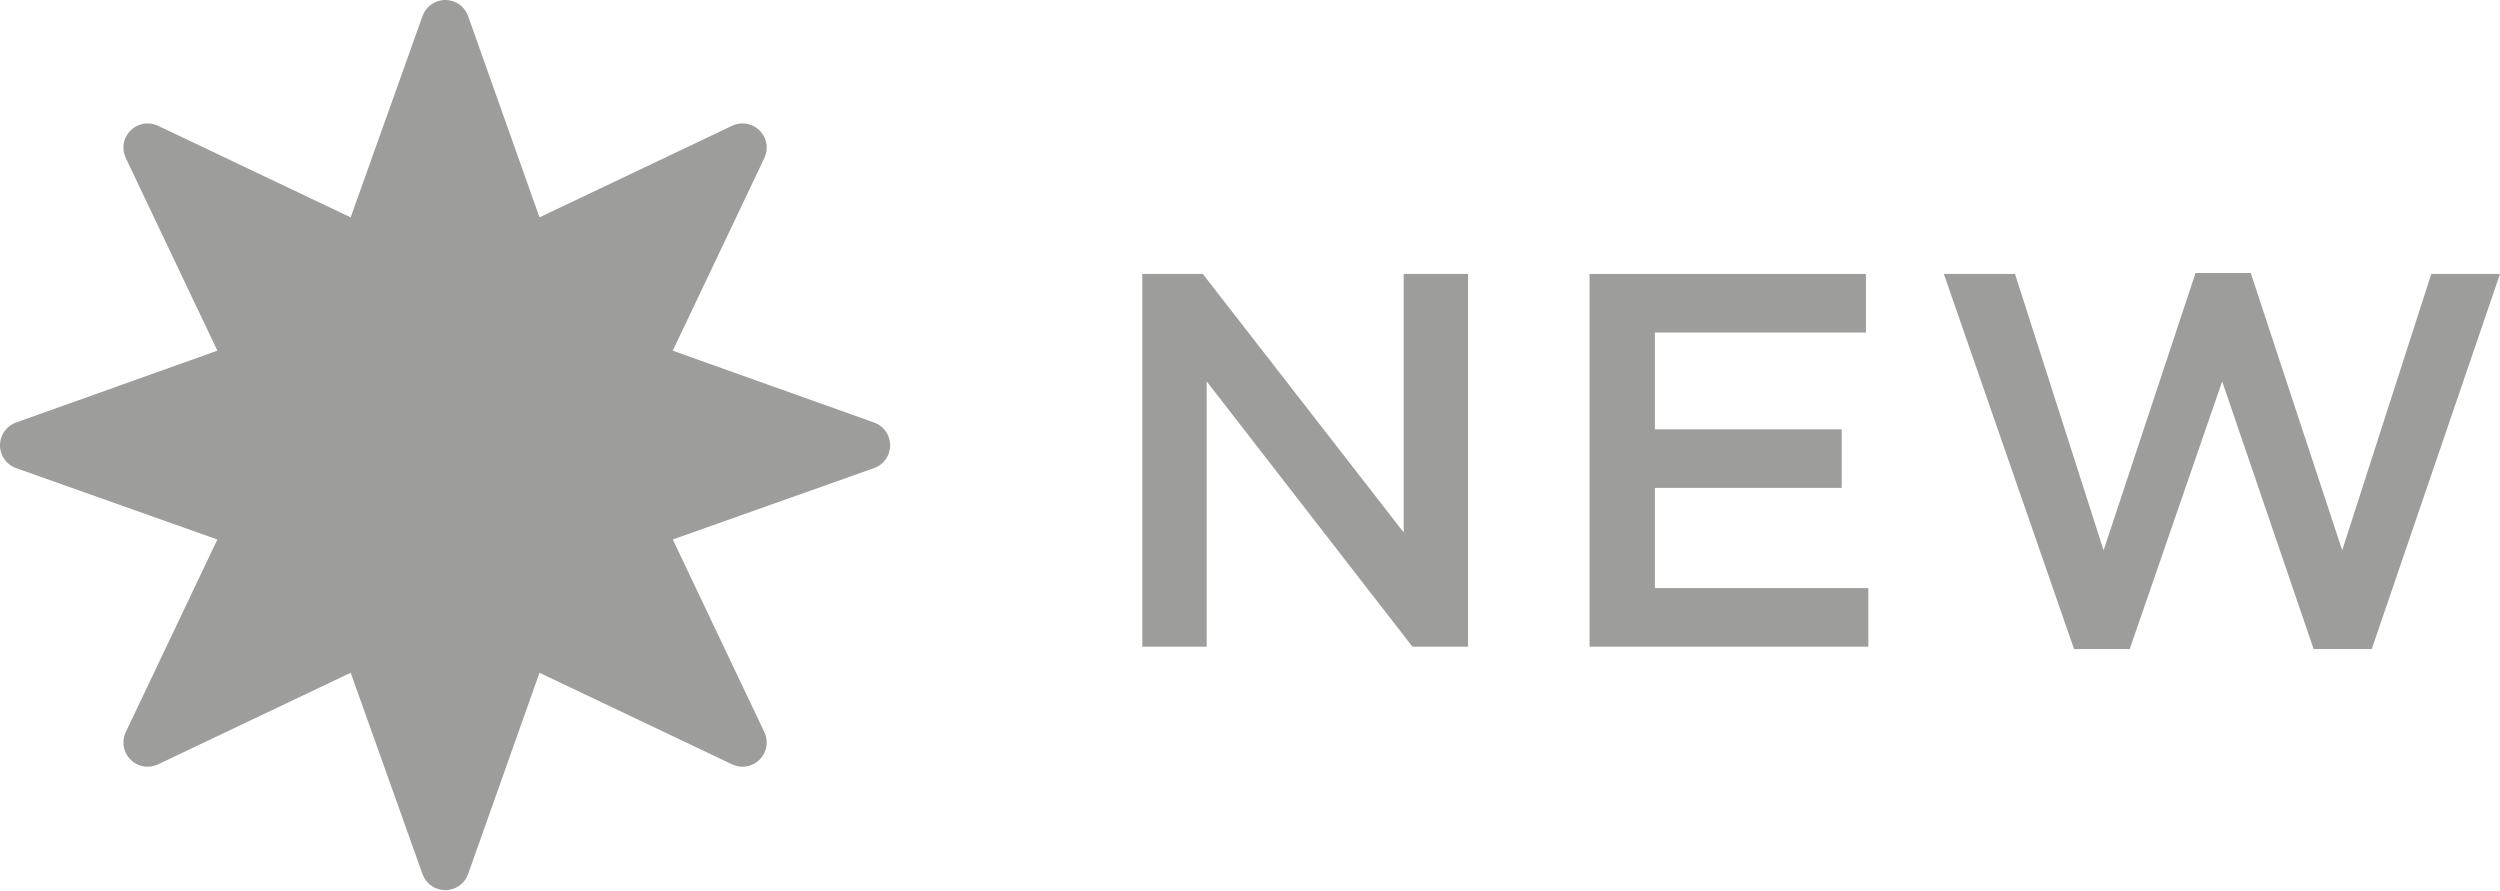
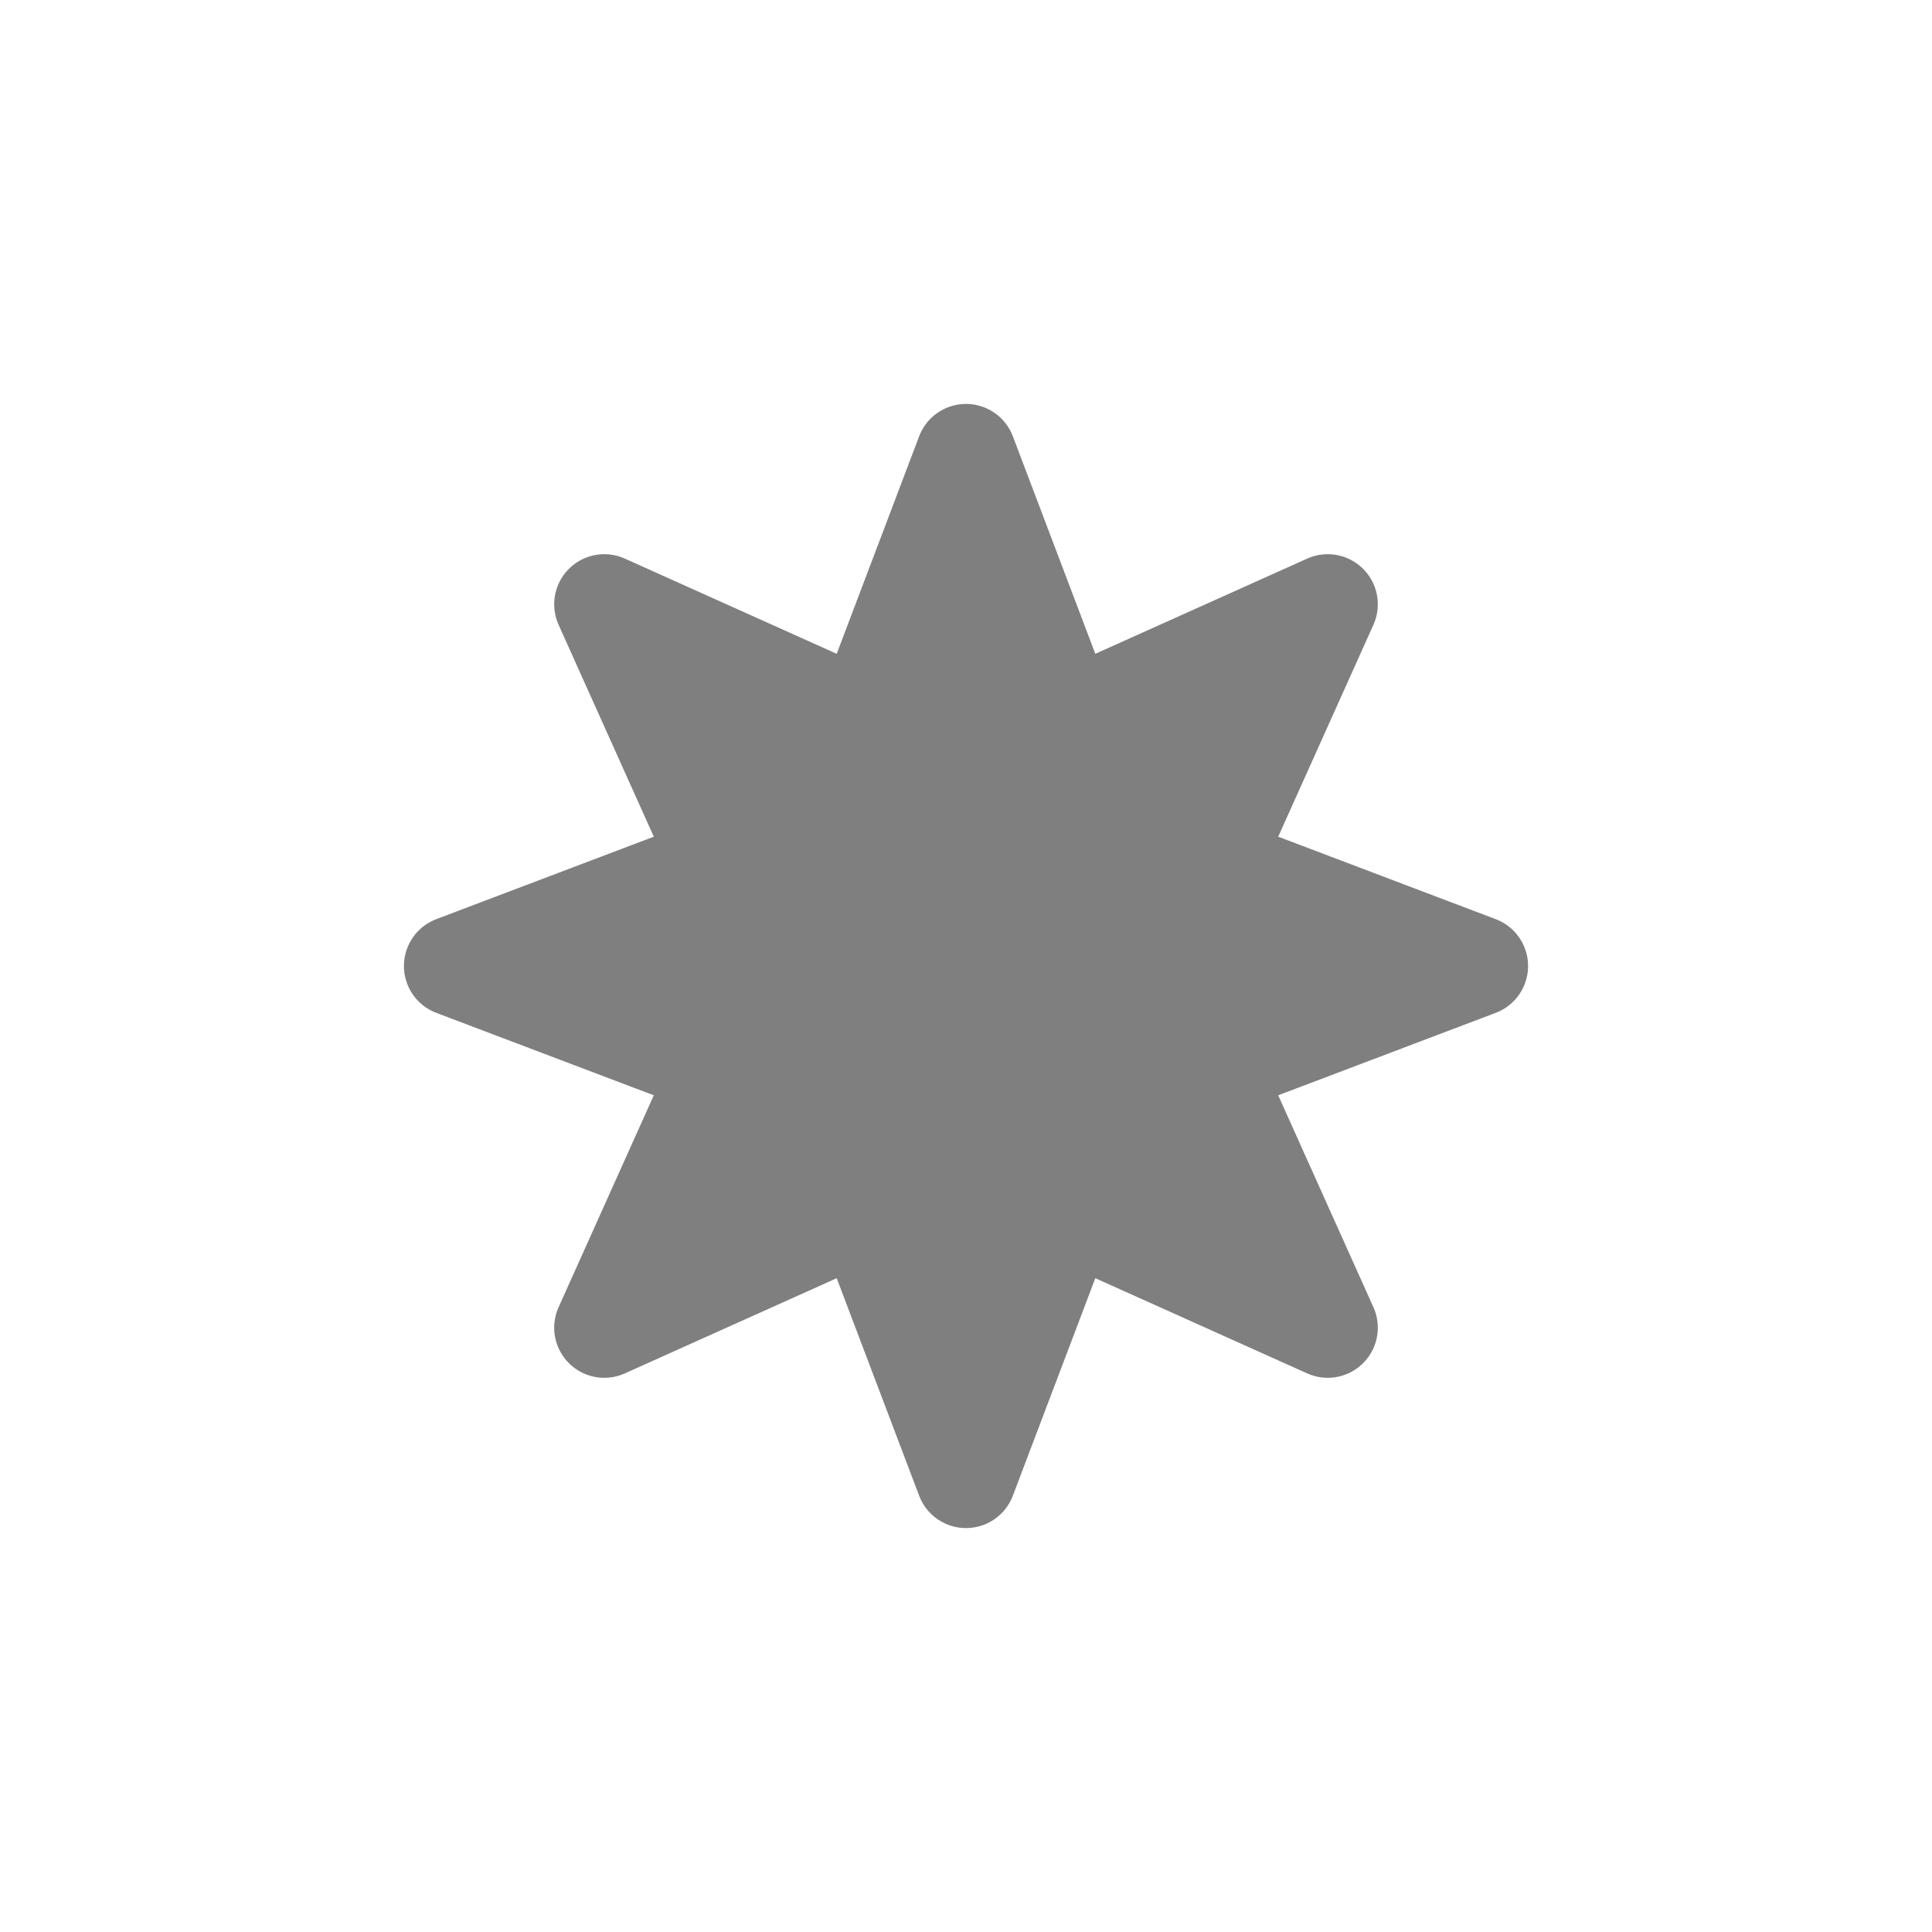
- <svg xmlns="http://www.w3.org/2000/svg" viewBox="0 0 51.65 18.39">
-   <defs>
-     <style>.cls-1,.cls-2{fill:#9d9d9c;}.cls-2{stroke:#9d9d9c;stroke-linecap:round;stroke-linejoin:round;}</style>
-   </defs>
-   <g id="Layer_2" data-name="Layer 2">
-     <g id="timeline_view">
-       <g id="timeline_view-2" data-name="timeline_view">
-         <path class="cls-1" d="M23.6,5.66h1.25L29,11V5.66h1.33v7.7H29.18L24.93,7.88v5.48H23.6Z" />
-         <path class="cls-1" d="M32.84,5.66h5.71V6.87H34.19v2h3.86v1.21H34.19v2.07H38.6v1.21H32.84Z" />
-         <path class="cls-1" d="M40.16,5.66h1.47l1.83,5.71,1.9-5.73H46.5l1.89,5.73,1.84-5.71h1.42L49,13.41H47.8L45.91,7.88,44,13.41H42.85Z" />
-         <polygon class="cls-2" points="17.89 9.2 13.21 10.86 15.34 15.34 10.86 13.21 9.2 17.89 7.53 13.21 3.05 15.34 5.18 10.86 0.5 9.2 5.18 7.53 3.05 3.05 7.53 5.18 9.2 0.5 10.86 5.18 15.34 3.05 13.21 7.53 17.89 9.2" />
-       </g>
-     </g>
+ <svg xmlns="http://www.w3.org/2000/svg" width="54" height="54" viewBox="0 0 54 54">
+   <g id="new-images-icon" transform="translate(-1791 -19)">
+     <path id="new-sky" d="M28.85,14.54l2.832,7.47,7.278-3.27-3.27,7.278,7.47,2.832-7.47,2.832,3.27,7.278-7.278-3.27-2.832,7.47-2.832-7.47-7.278,3.27,3.27-7.278L14.54,28.85l7.47-2.832L18.74,18.74l7.278,3.27Z" transform="translate(1789.15 17.15)" fill="#7F7F7F" stroke="#7F7F7F" stroke-linecap="square" stroke-linejoin="round" stroke-width="2.8" />
+     <rect id="Rectangle_35" data-name="Rectangle 35" width="54" height="54" transform="translate(1791 19)" fill="none" />
  </g>
</svg>
